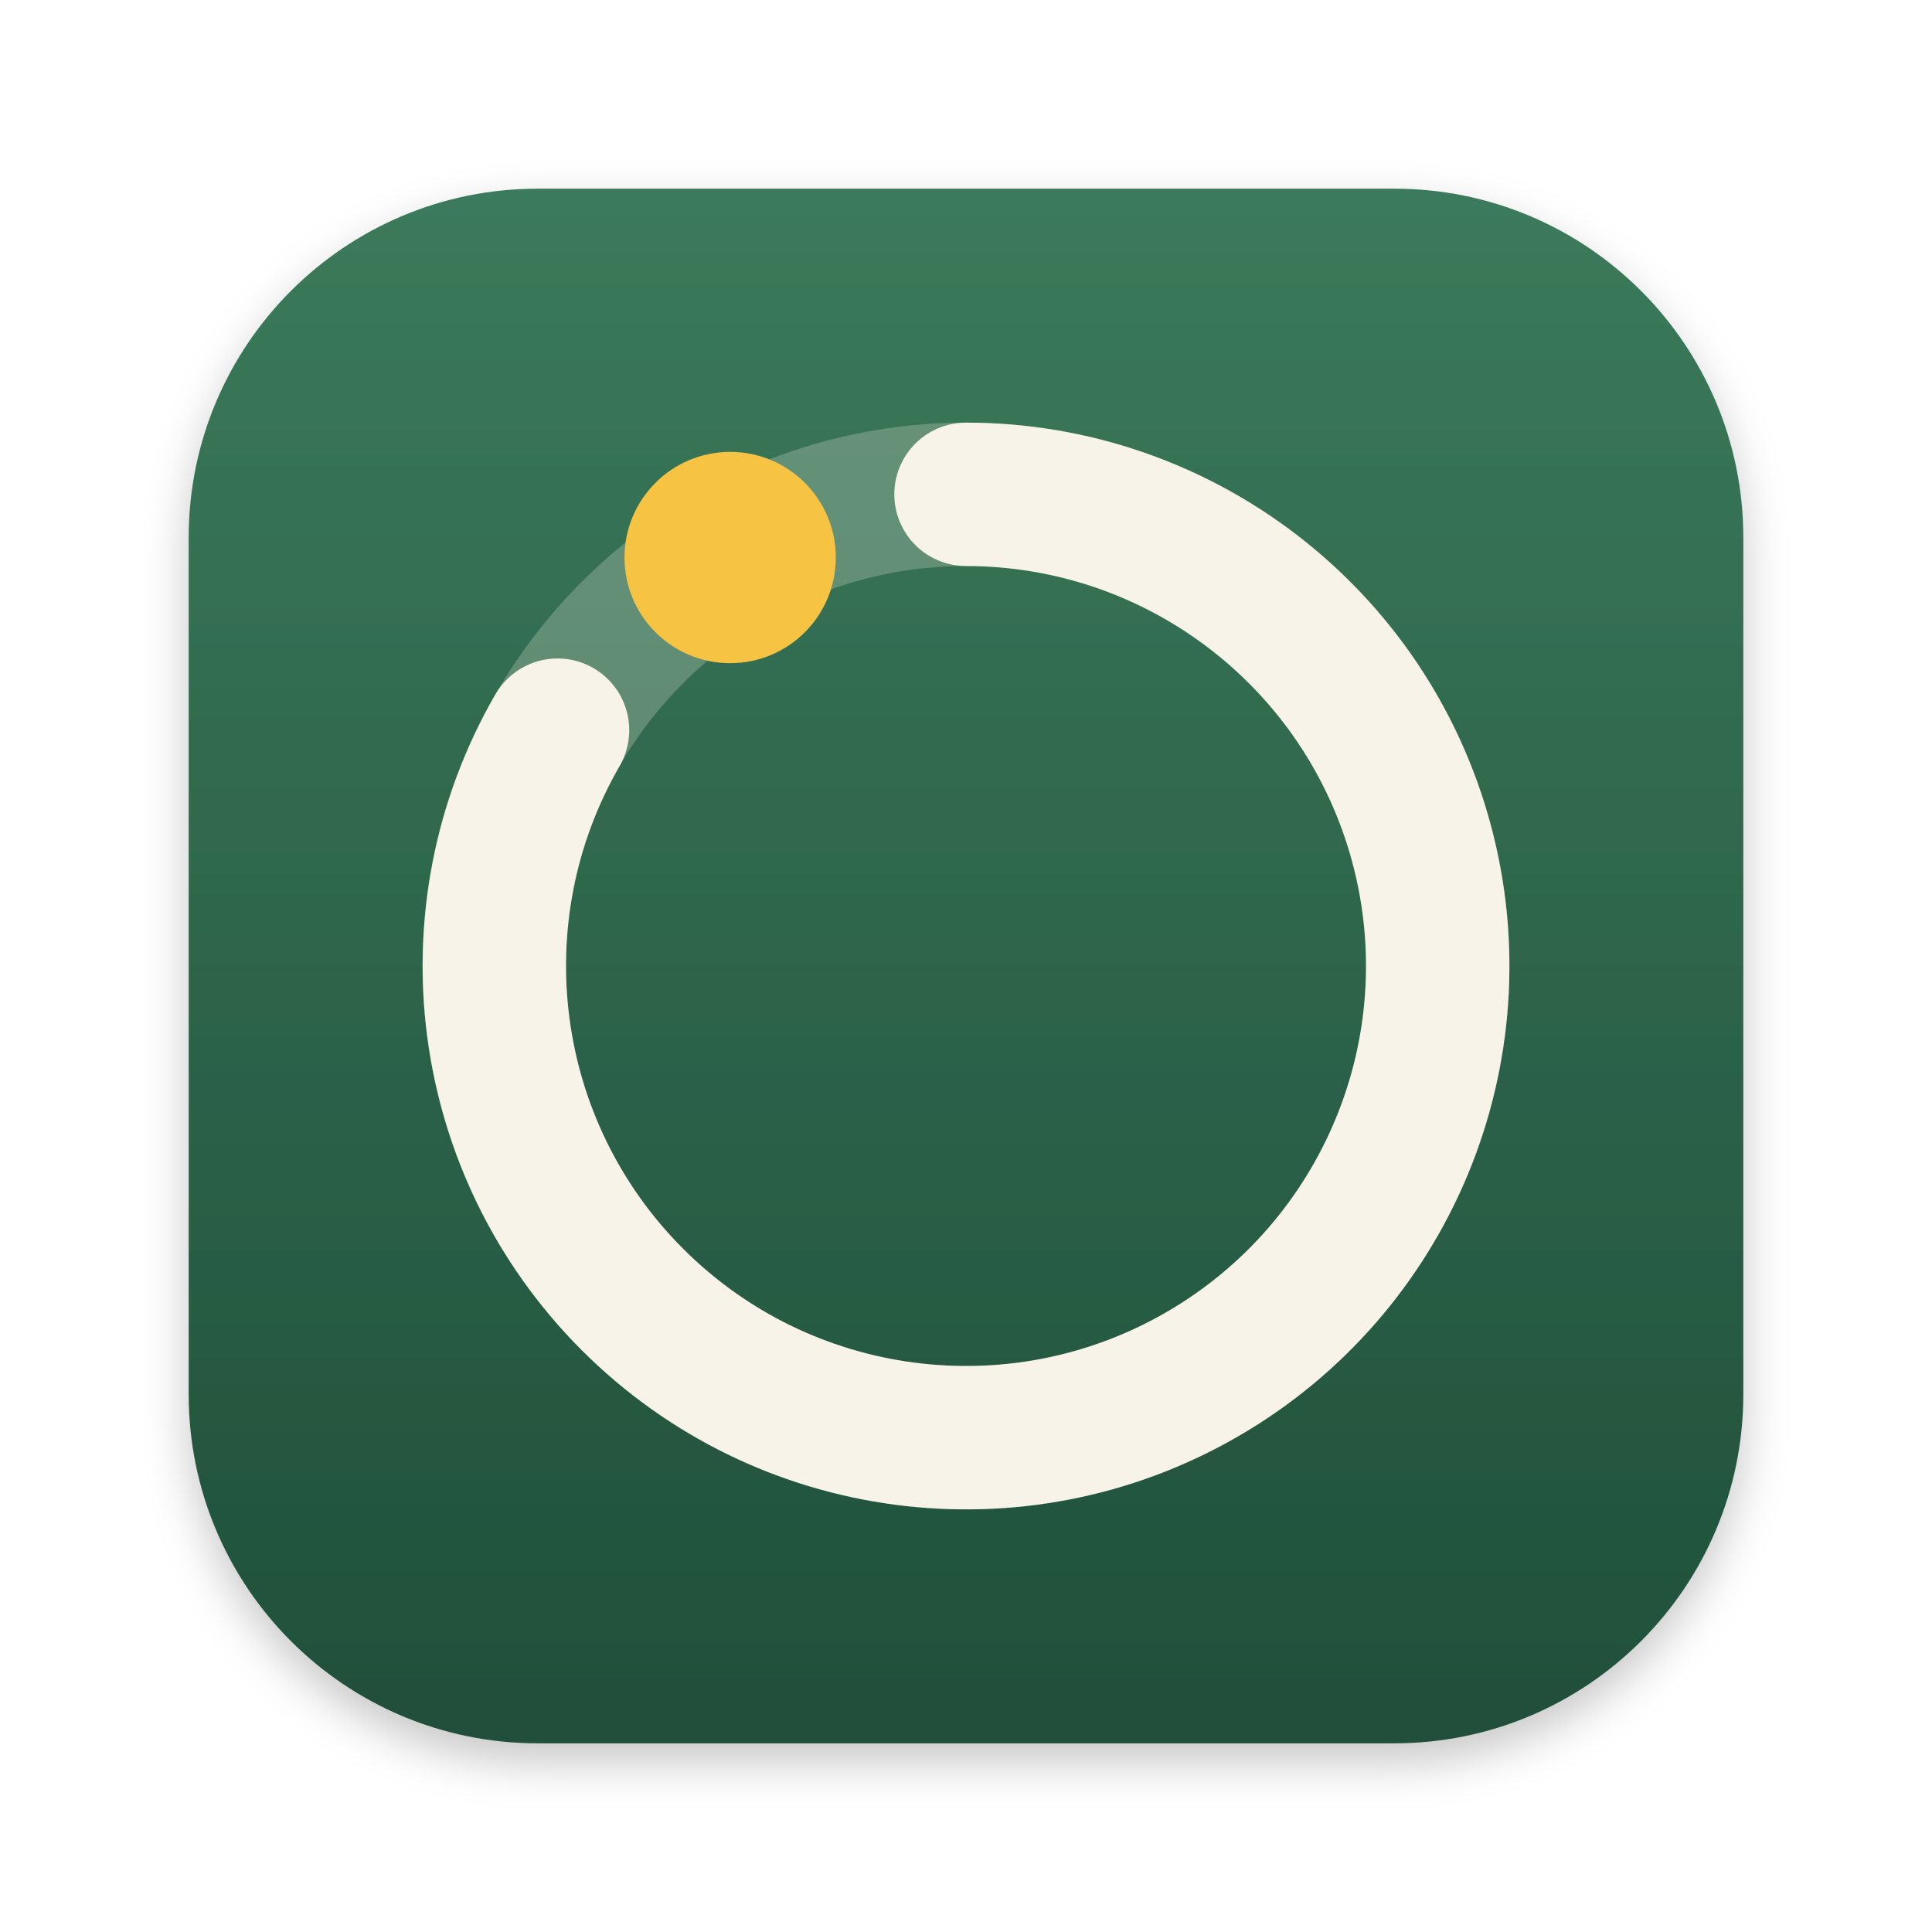
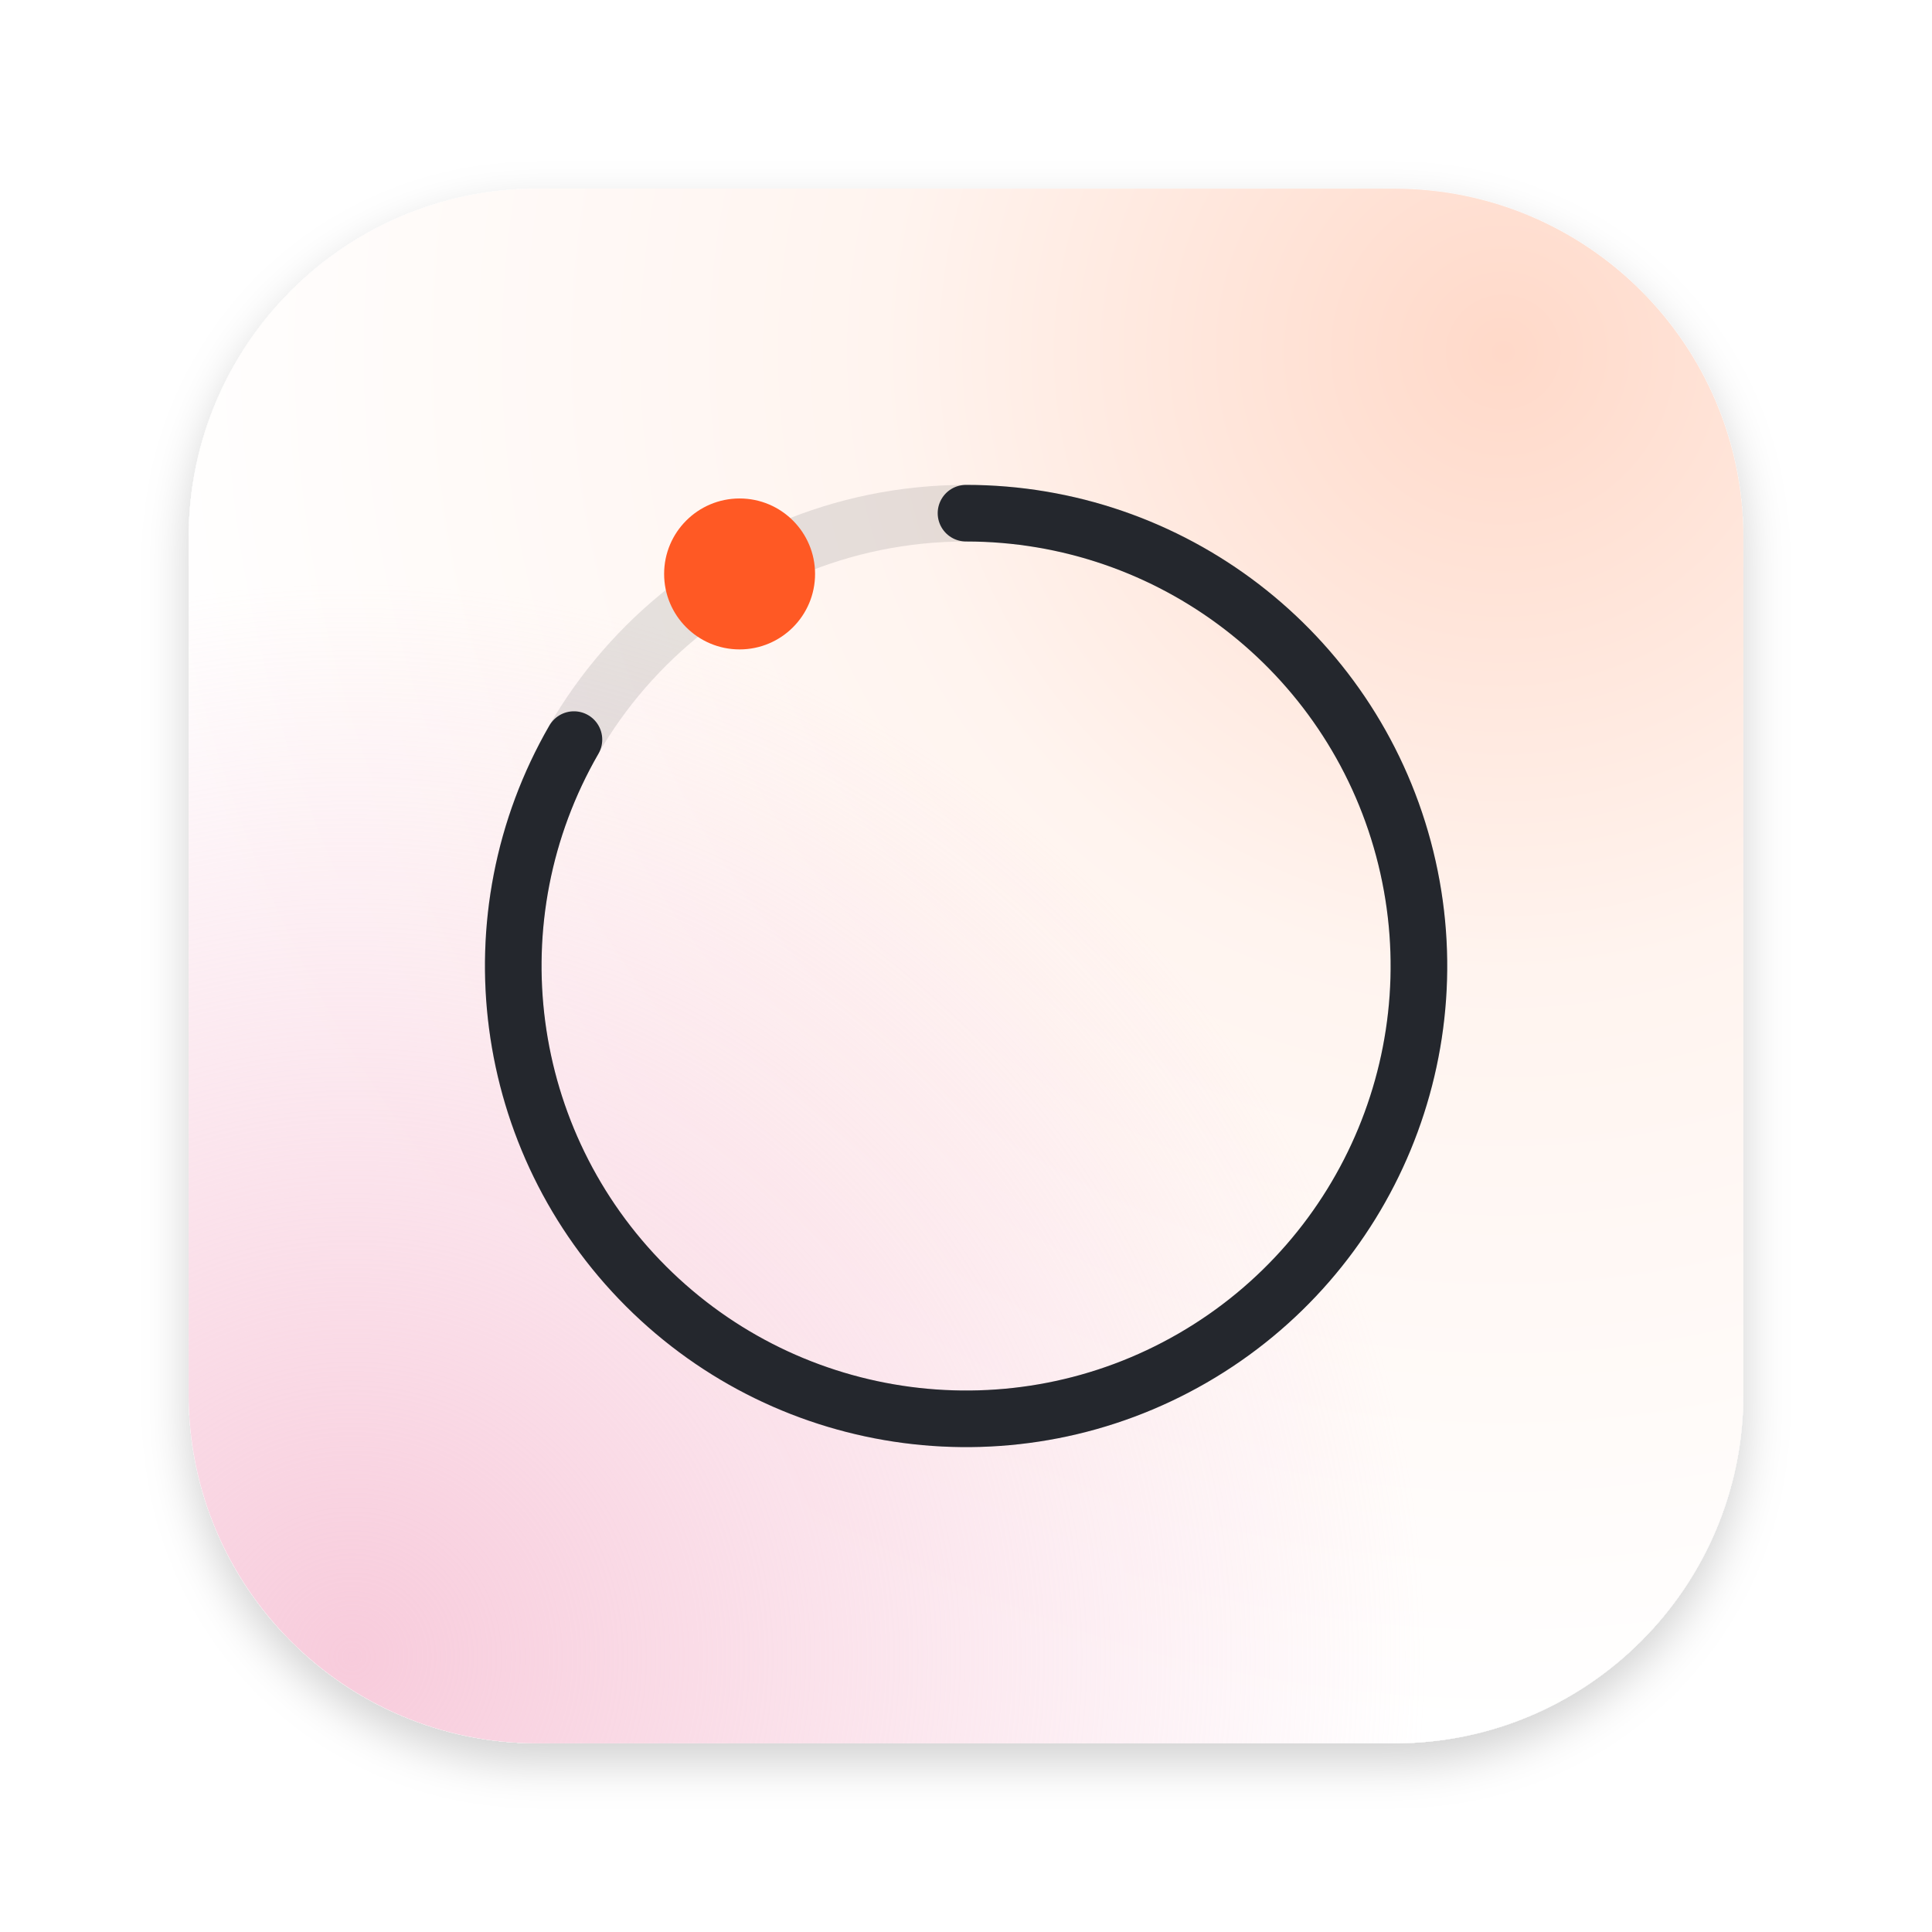
<svg xmlns="http://www.w3.org/2000/svg" viewBox="0 0 1024 1024">
  <defs>
-     <linearGradient id="g" x1="0" y1="0" x2="0" y2="1">
-       <stop offset="0" stop-color="#3B7A5B" />
-       <stop offset="1" stop-color="#204F3A" />
-     </linearGradient>
+     <radialGradient id="w" cx="0.85" cy="0.1" r="0.9">
+       <stop offset="0" stop-color="#FFD9C9" />
+       <stop offset="0.45" stop-color="#FFF4EF" />
+       <stop offset="1" stop-color="#FFFFFF" />
+     </radialGradient>
+     <radialGradient id="p" cx="0.1" cy="0.95" r="0.7">
+       <stop offset="0" stop-color="#F7C6D8" stop-opacity="0.9" />
+       <stop offset="1" stop-color="#F7C6D8" stop-opacity="0" />
+     </radialGradient>
    <filter id="s" x="-10%" y="-10%" width="120%" height="125%">
-       <feDropShadow dx="0" dy="10" stdDeviation="12" flood-color="#000" flood-opacity="0.22" />
+       <feDropShadow dx="0" dy="10" stdDeviation="12" flood-color="#000" flood-opacity="0.18" />
    </filter>
  </defs>
-   <rect x="100" y="100" width="824" height="824" rx="185" fill="url(#g)" filter="url(#s)" />
-   <circle cx="512" cy="512" r="250" fill="none" stroke="#F7F3E8" stroke-width="76" opacity=".24" />
-   <path d="M512 262 A250 250 0 1 1 295.5 387" fill="none" stroke="#F7F3E8" stroke-width="76" stroke-linecap="round" />
-   <circle cx="387" cy="295.5" r="56" fill="#F6C343" />
+   <rect x="100" y="100" width="824" height="824" rx="185" fill="url(#w)" filter="url(#s)" />
+   <rect x="100" y="100" width="824" height="824" rx="185" fill="url(#p)" />
+   <circle cx="512" cy="512" r="240" fill="none" stroke="#24272D" stroke-width="30" opacity=".12" />
+   <path d="M512 272 A240 240 0 1 1 304.2 392" fill="none" stroke="#24272D" stroke-width="30" stroke-linecap="round" />
+   <circle cx="392" cy="304.2" r="40" fill="#FF5924" />
</svg>
